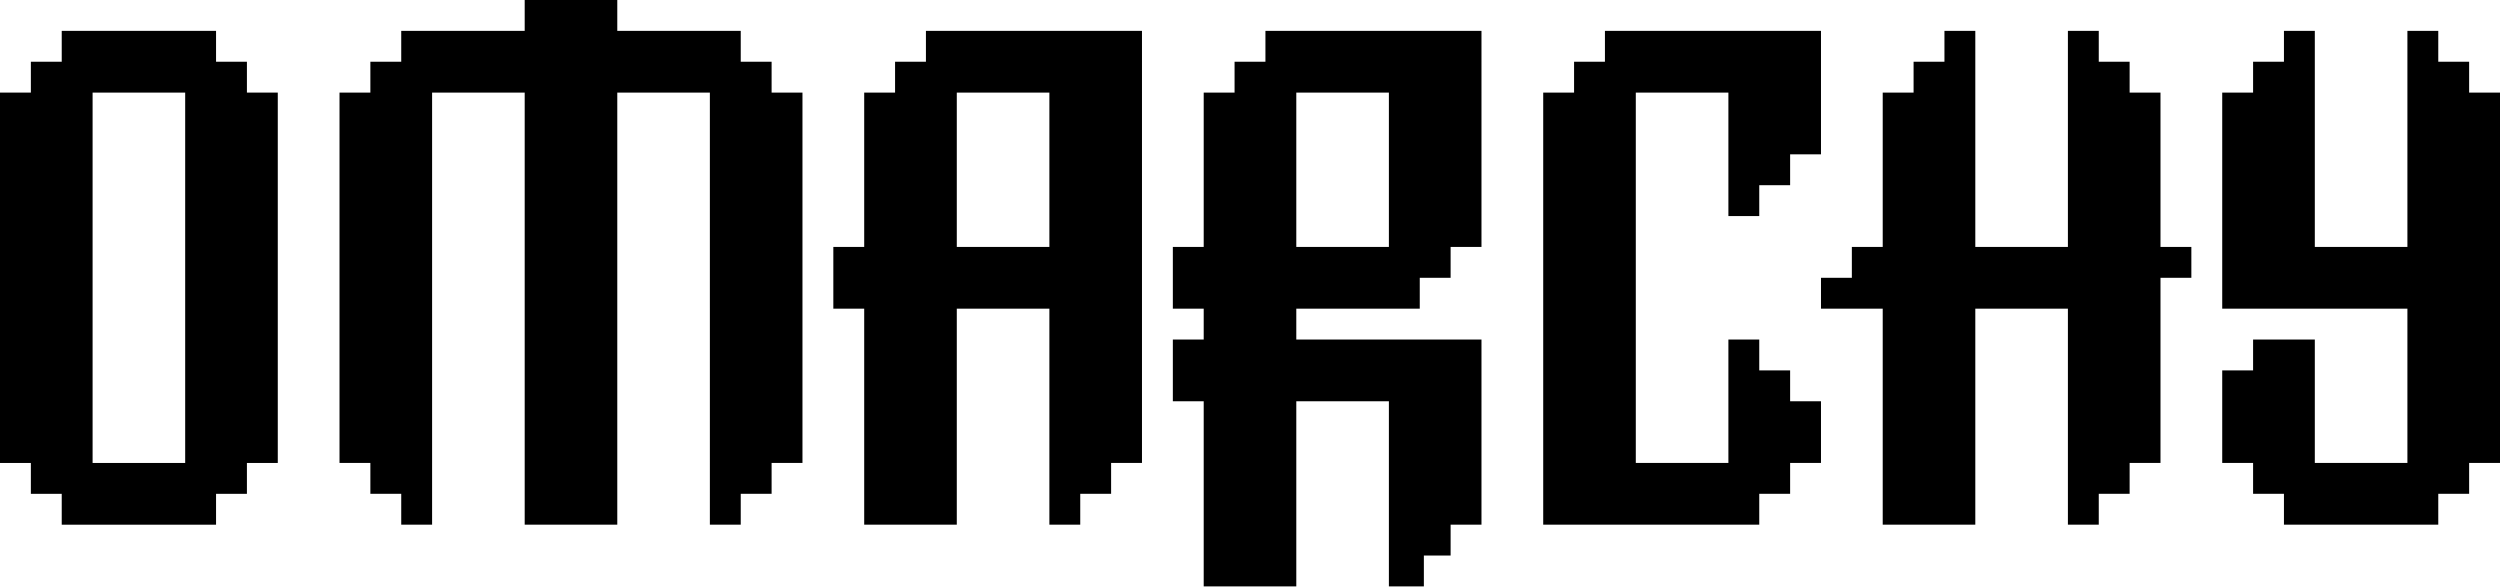
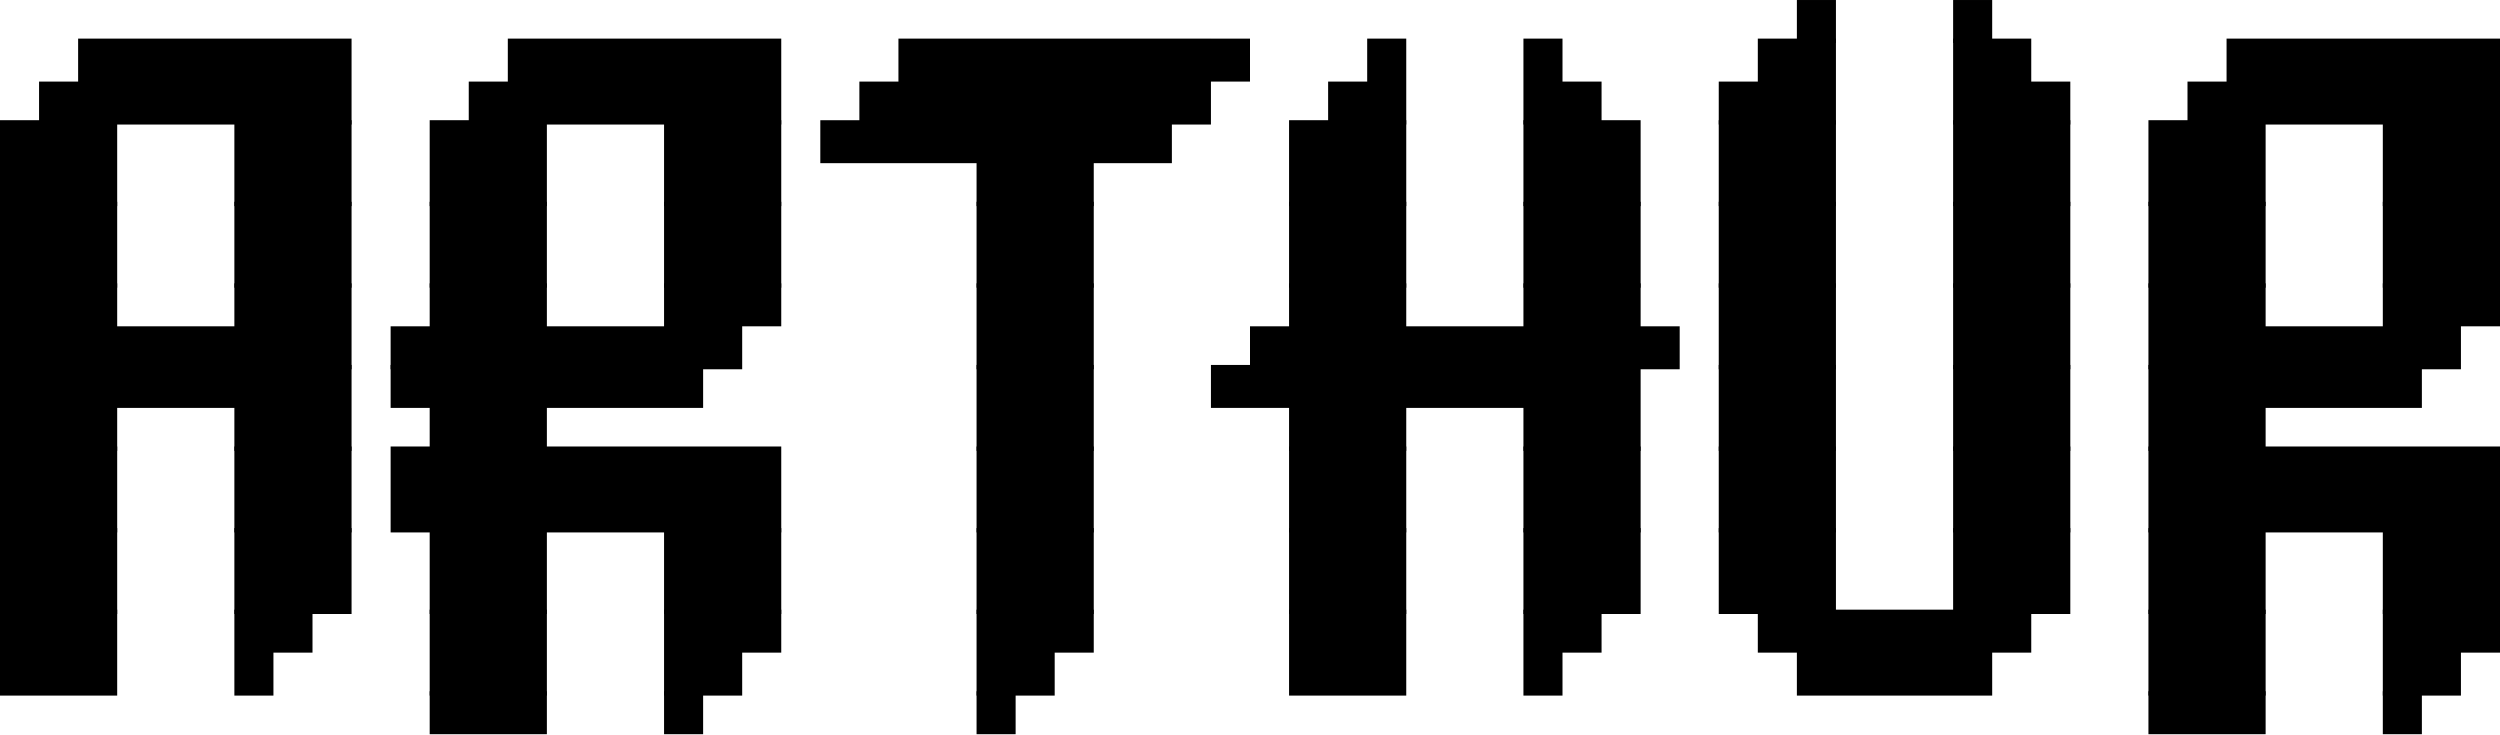
- <svg xmlns="http://www.w3.org/2000/svg" fill="none" height="285" viewBox="0 0 1215 285" width="1215">
-   <g fill="#000">
-     <path clip-rule="evenodd" d="m720 120h-15v15h-14.998v14.999l-60.002.001v15.002l90-.002v.002h.002l-.002 89.998h-15v15h-13v15h-17v-89.998h-45v90l-45-.002v-89.998h-14.998v-30h14.998v-15.002h-14.998v-30.001h14.998v-75h15v-14.997h15v-15.002h105.002zm-90-.001h45v-74.997h-45z" fill-rule="evenodd" />
-     <path clip-rule="evenodd" d="m105 30.002h15v14.997h15v180.001h-15v15h-15v15.002h-75v-15.002h-15v-15h-15v-180.001h15v-14.997h15v-15.002h75zm-60 194.998h45v-179.998h-45z" fill-rule="evenodd" />
-     <path d="m300 15h60v15h15v14.999h15v180.001h-15v15h-15v15h-15l-.004-209.998h-44.994v-.002h-.002v210.002h-45v-210h-44.998v179.997h-.002v30.003h-15v-15.002h-15v-15h-14.998v-180.001h14.998v-14.999h15v-15h60v-15h45z" />
-     <path clip-rule="evenodd" d="m555 225h-15v15h-15v15h-15v-105.001l-44.998.001v105.002h-45.002v-105.002h-15v-30.001h15v-75h15.002v-14.997h15v-15.002h105zm-89.998-105.001h44.998v-74.997h-44.998z" fill-rule="evenodd" />
-     <path d="m885 75h-15v15h-15v15h-15v-59.998h-45v179.998h45v-59.998h15v14.997h15v15.001h15v30h-15v15h-15v15.002l-105-.002v-210.001h14.998v-14.997h15.002v-15.002h105z" />
-     <path d="m960 119.999h45v-104.999h15v15h15v14.999h15v75.001h15v15h-15v90h-15v15h-15v15h-15v-105h-45v105.002l-45-.002v-105h-30v-15h15v-15.001h15v-75h15v-14.997h15v-15.002h15z" />
-     <path d="m1125 119.999h45v-104.999h15v15h15v15h15v180h-15v15h-15v15.002l-75-.002v-15h-15v-15h-15v-45.001h15v-14.997-.002h30v60h45v-75h-90v-105.001h15v-14.997h15v-15.002h15z" />
+ <svg xmlns="http://www.w3.org/2000/svg" width="121.92mm" height="35.805mm" viewBox="0 0 121.92 35.805" version="1.1" id="svg1">
+   <defs id="defs1" />
+   <g id="layer1" transform="translate(-52.87317,-118.1032)">
+     <g id="text1" style="font-size:3.175px;fill:none;stroke-width:0.265" aria-label="                                              ▄   ▄             &#10; ▄███████   ▄███████  ▄████████▀  ▄█   █▄   ▄██   ██▄   ▄███████&#10;███   ███  ███   ███ ▀▀▀▀███▀▀   ███   ███  ███   ███  ███   ███&#10;███   ███  ███   ███     ███     ███   ███  ███   ███  ███   ███&#10;███▄▄▄███ ▄███▄▄▄██▀     ███    ▄███▄▄▄███▄ ███   ███  ███▄▄▄██▀&#10;███▀▀▀███ ▀███▀▀▀▀       ███   ▀▀███▀▀▀███  ███   ███  ███▀▀▀▀  &#10;███   ███ ██████████     ███     ███   ███  ███   ███  █████████&#10;███   ███  ███   ███     ███     ███   ███  ███   ███  ███   ███&#10;███   █▀   ███   ██▀     ██▀     ███   █▀    ▀█████▀   ███   ██▀&#10;           ▀▀▀   ▀       ▀                             ▀▀▀   ▀" transform="translate(-19.29991,-5.369147)">
+       <path style="font-family:'JetBrainsMono Nerd Font';-inkscape-font-specification:'JetBrainsMono Nerd Font';fill:#000000;stroke-width:0.265" d="m 159.803,125.568 v -2.095 h 1.905 v 2.095 z m 7.62,0 v -2.095 h 1.905 v 2.095 z" id="path29" />
+       <path style="font-family:'JetBrainsMono Nerd Font';-inkscape-font-specification:'JetBrainsMono Nerd Font';fill:#000000;stroke-width:0.265" d="m 74.078,129.546 v -2.095 h 1.905 v 2.095 z m 1.905,0 v -4.191 h 1.905 v 4.191 z m 1.905,0 v -4.191 h 1.905 v 4.191 z m 1.905,0 v -4.191 h 1.905 v 4.191 z m 1.905,0 v -4.191 h 1.905 v 4.191 z m 1.905,0 v -4.191 h 1.905 v 4.191 z m 1.905,0 v -4.191 h 1.905 v 4.191 z m 1.905,0 v -4.191 h 1.905 v 4.191 z m 7.62,0 v -2.095 h 1.905 v 2.095 z m 1.905,0 v -4.191 h 1.905 v 4.191 z m 1.905,0 v -4.191 h 1.905 v 4.191 z m 1.905,0 v -4.191 h 1.905 v 4.191 z m 1.905,0 v -4.191 h 1.905 v 4.191 z m 1.905,0 v -4.191 h 1.905 v 4.191 z m 1.905,0 v -4.191 h 1.905 v 4.191 z m 1.905,0 v -4.191 h 1.905 v 4.191 z m 5.715,0 v -2.095 h 1.905 v 2.095 z m 1.905,0 v -4.191 h 1.905 v 4.191 z m 1.905,0 v -4.191 h 1.905 v 4.191 z m 1.905,0 v -4.191 h 1.905 v 4.191 z m 1.905,0 v -4.191 h 1.905 v 4.191 z m 1.905,0 v -4.191 h 1.905 v 4.191 z m 1.905,0 v -4.191 h 1.905 v 4.191 z m 1.905,0 v -4.191 h 1.905 v 4.191 z m 1.905,0 v -4.191 h 1.905 v 4.191 z m 1.905,-2.095 v -2.095 h 1.905 v 2.095 z m 5.715,2.095 v -2.095 h 1.905 v 2.095 z m 1.905,0 v -4.191 h 1.905 v 4.191 z m 7.62,0 v -4.191 h 1.905 v 4.191 z m 1.905,0 v -2.095 h 1.905 v 2.095 z m 7.62,0 v -2.095 h 1.905 v 2.095 z m 1.905,0 v -4.191 h 1.905 v 4.191 z m 1.905,0 v -4.191 h 1.905 v 4.191 z m 7.62,0 v -4.191 h 1.905 v 4.191 z m 1.905,0 v -4.191 h 1.905 v 4.191 z m 1.905,0 v -2.095 h 1.905 v 2.095 z m 7.62,0 v -2.095 h 1.905 v 2.095 z m 1.905,0 v -4.191 h 1.905 v 4.191 z m 1.905,0 v -4.191 h 1.905 v 4.191 z m 1.905,0 v -4.191 h 1.905 v 4.191 z m 1.905,0 v -4.191 h 1.905 v 4.191 z m 1.905,0 v -4.191 h 1.905 v 4.191 z m 1.905,0 v -4.191 h 1.905 v 4.191 z m 1.905,0 v -4.191 h 1.905 v 4.191 z" id="path30" />
+       <path style="font-family:'JetBrainsMono Nerd Font';-inkscape-font-specification:'JetBrainsMono Nerd Font';fill:#000000;stroke-width:0.265" d="m 72.173,133.525 v -4.191 h 1.905 v 4.191 z m 1.905,0 v -4.191 h 1.905 v 4.191 z m 1.905,0 v -4.191 h 1.905 v 4.191 z m 7.62,0 v -4.191 h 1.905 v 4.191 z m 1.905,0 v -4.191 h 1.905 v 4.191 z m 1.905,0 v -4.191 h 1.905 v 4.191 z m 5.715,0 v -4.191 h 1.905 v 4.191 z m 1.905,0 v -4.191 h 1.905 v 4.191 z m 1.905,0 v -4.191 h 1.905 v 4.191 z m 7.62,0 v -4.191 h 1.905 v 4.191 z m 1.905,0 v -4.191 h 1.905 v 4.191 z m 1.905,0 v -4.191 h 1.905 v 4.191 z m 3.81,-2.095 v -2.095 h 1.905 v 2.095 z m 1.905,0 v -2.095 h 1.905 v 2.095 z m 1.905,0 v -2.095 h 1.905 v 2.095 z m 1.905,0 v -2.095 h 1.905 v 2.095 z m 1.905,2.095 v -4.191 h 1.905 v 4.191 z m 1.905,0 v -4.191 h 1.905 v 4.191 z m 1.905,0 v -4.191 h 1.905 v 4.191 z m 1.905,-2.095 v -2.095 h 1.905 v 2.095 z m 1.905,0 v -2.095 h 1.905 v 2.095 z m 7.62,2.095 v -4.191 h 1.905 v 4.191 z m 1.905,0 v -4.191 h 1.905 v 4.191 z m 1.905,0 v -4.191 h 1.905 v 4.191 z m 7.62,0 v -4.191 h 1.905 v 4.191 z m 1.905,0 v -4.191 h 1.905 v 4.191 z m 1.905,0 v -4.191 h 1.905 v 4.191 z m 5.715,0 v -4.191 h 1.905 v 4.191 z m 1.905,0 v -4.191 h 1.905 v 4.191 z m 1.905,0 v -4.191 h 1.905 v 4.191 z m 7.62,0 v -4.191 h 1.905 v 4.191 z m 1.905,0 v -4.191 h 1.905 v 4.191 z m 1.905,0 v -4.191 h 1.905 v 4.191 z m 5.715,0 v -4.191 h 1.905 v 4.191 z m 1.905,0 v -4.191 h 1.905 v 4.191 z m 1.905,0 v -4.191 h 1.905 v 4.191 z m 7.62,0 v -4.191 h 1.905 v 4.191 z m 1.905,0 v -4.191 h 1.905 v 4.191 z m 1.905,0 v -4.191 h 1.905 v 4.191 z" id="path31" />
+       <path style="font-family:'JetBrainsMono Nerd Font';-inkscape-font-specification:'JetBrainsMono Nerd Font';fill:#000000;stroke-width:0.265" d="m 72.173,137.503 v -4.191 h 1.905 v 4.191 z m 1.905,0 v -4.191 h 1.905 v 4.191 z m 1.905,0 v -4.191 h 1.905 v 4.191 z m 7.62,0 v -4.191 h 1.905 v 4.191 z m 1.905,0 v -4.191 h 1.905 v 4.191 z m 1.905,0 v -4.191 h 1.905 v 4.191 z m 5.715,0 v -4.191 h 1.905 v 4.191 z m 1.905,0 v -4.191 h 1.905 v 4.191 z m 1.905,0 v -4.191 h 1.905 v 4.191 z m 7.62,0 v -4.191 h 1.905 v 4.191 z m 1.905,0 v -4.191 h 1.905 v 4.191 z m 1.905,0 v -4.191 h 1.905 v 4.191 z m 11.43,0 v -4.191 h 1.905 v 4.191 z m 1.905,0 v -4.191 h 1.905 v 4.191 z m 1.905,0 v -4.191 h 1.905 v 4.191 z m 11.43,0 v -4.191 h 1.905 v 4.191 z m 1.905,0 v -4.191 h 1.905 v 4.191 z m 1.905,0 v -4.191 h 1.905 v 4.191 z m 7.62,0 v -4.191 h 1.905 v 4.191 z m 1.905,0 v -4.191 h 1.905 v 4.191 z m 1.905,0 v -4.191 h 1.905 v 4.191 z m 5.715,0 v -4.191 h 1.905 v 4.191 z m 1.905,0 v -4.191 h 1.905 v 4.191 z m 1.905,0 v -4.191 h 1.905 v 4.191 z m 7.62,0 v -4.191 h 1.905 v 4.191 z m 1.905,0 v -4.191 h 1.905 v 4.191 z m 1.905,0 v -4.191 h 1.905 v 4.191 z m 5.715,0 v -4.191 h 1.905 v 4.191 z m 1.905,0 v -4.191 h 1.905 v 4.191 z m 1.905,0 v -4.191 h 1.905 v 4.191 z m 7.62,0 v -4.191 h 1.905 v 4.191 z m 1.905,0 v -4.191 h 1.905 v 4.191 z m 1.905,0 v -4.191 h 1.905 v 4.191 z" id="path32" />
+       <path style="font-family:'JetBrainsMono Nerd Font';-inkscape-font-specification:'JetBrainsMono Nerd Font';fill:#000000;stroke-width:0.265" d="m 72.173,141.481 v -4.191 h 1.905 v 4.191 z m 1.905,0 v -4.191 h 1.905 v 4.191 z m 1.905,0 v -4.191 h 1.905 v 4.191 z m 1.905,0 v -2.095 h 1.905 v 2.095 z m 1.905,0 v -2.095 h 1.905 v 2.095 z m 1.905,0 v -2.095 h 1.905 v 2.095 z m 1.905,0 v -4.191 h 1.905 v 4.191 z m 1.905,0 v -4.191 h 1.905 v 4.191 z m 1.905,0 v -4.191 h 1.905 v 4.191 z m 3.81,0 v -2.095 h 1.905 v 2.095 z m 1.905,0 v -4.191 h 1.905 v 4.191 z m 1.905,0 v -4.191 h 1.905 v 4.191 z m 1.905,0 v -4.191 h 1.905 v 4.191 z m 1.905,0 v -2.095 h 1.905 v 2.095 z m 1.905,0 v -2.095 h 1.905 v 2.095 z m 1.905,0 v -2.095 h 1.905 v 2.095 z m 1.905,0 v -4.191 h 1.905 v 4.191 z m 1.905,0 v -4.191 h 1.905 v 4.191 z m 1.905,-2.095 v -2.095 h 1.905 v 2.095 z m 11.43,2.095 v -4.191 h 1.905 v 4.191 z m 1.905,0 v -4.191 h 1.905 v 4.191 z m 1.905,0 v -4.191 h 1.905 v 4.191 z m 9.525,0 v -2.095 h 1.905 v 2.095 z m 1.905,0 v -4.191 h 1.905 v 4.191 z m 1.905,0 v -4.191 h 1.905 v 4.191 z m 1.905,0 v -4.191 h 1.905 v 4.191 z m 1.905,0 v -2.095 h 1.905 v 2.095 z m 1.905,0 v -2.095 h 1.905 v 2.095 z m 1.905,0 v -2.095 h 1.905 v 2.095 z m 1.905,0 v -4.191 h 1.905 v 4.191 z m 1.905,0 v -4.191 h 1.905 v 4.191 z m 1.905,0 v -4.191 h 1.905 v 4.191 z m 1.905,0 v -2.095 h 1.905 v 2.095 z m 3.81,0 v -4.191 h 1.905 v 4.191 z m 1.905,0 v -4.191 h 1.905 v 4.191 z m 1.905,0 v -4.191 h 1.905 v 4.191 z m 7.62,0 v -4.191 h 1.905 v 4.191 z m 1.905,0 v -4.191 h 1.905 v 4.191 z m 1.905,0 v -4.191 h 1.905 v 4.191 z m 5.715,0 v -4.191 h 1.905 v 4.191 z m 1.905,0 v -4.191 h 1.905 v 4.191 z m 1.905,0 v -4.191 h 1.905 v 4.191 z m 1.905,0 v -2.095 h 1.905 v 2.095 z m 1.905,0 v -2.095 h 1.905 v 2.095 z m 1.905,0 v -2.095 h 1.905 v 2.095 z m 1.905,0 v -4.191 h 1.905 v 4.191 z m 1.905,0 v -4.191 h 1.905 v 4.191 z m 1.905,-2.095 v -2.095 h 1.905 v 2.095 z" id="path33" />
+       <path style="font-family:'JetBrainsMono Nerd Font';-inkscape-font-specification:'JetBrainsMono Nerd Font';fill:#000000;stroke-width:0.265" d="m 72.173,145.46 v -4.191 h 1.905 v 4.191 z m 1.905,0 v -4.191 h 1.905 v 4.191 z m 1.905,0 v -4.191 h 1.905 v 4.191 z m 1.905,-2.095 v -2.095 h 1.905 v 2.095 z m 1.905,0 v -2.095 h 1.905 v 2.095 z m 1.905,0 v -2.095 h 1.905 v 2.095 z m 1.905,2.095 v -4.191 h 1.905 v 4.191 z m 1.905,0 v -4.191 h 1.905 v 4.191 z m 1.905,0 v -4.191 h 1.905 v 4.191 z m 3.81,-2.095 v -2.095 h 1.905 v 2.095 z m 1.905,2.095 v -4.191 h 1.905 v 4.191 z m 1.905,0 v -4.191 h 1.905 v 4.191 z m 1.905,0 v -4.191 h 1.905 v 4.191 z m 1.905,-2.095 v -2.095 h 1.905 v 2.095 z m 1.905,0 v -2.095 h 1.905 v 2.095 z m 1.905,0 v -2.095 h 1.905 v 2.095 z m 1.905,0 v -2.095 h 1.905 v 2.095 z m 15.24,2.095 v -4.191 h 1.905 v 4.191 z m 1.905,0 v -4.191 h 1.905 v 4.191 z m 1.905,0 v -4.191 h 1.905 v 4.191 z m 7.62,-2.095 v -2.095 h 1.905 v 2.095 z m 1.905,0 v -2.095 h 1.905 v 2.095 z m 1.905,2.095 v -4.191 h 1.905 v 4.191 z m 1.905,0 v -4.191 h 1.905 v 4.191 z m 1.905,0 v -4.191 h 1.905 v 4.191 z m 1.905,-2.095 v -2.095 h 1.905 v 2.095 z m 1.905,0 v -2.095 h 1.905 v 2.095 z m 1.905,0 v -2.095 h 1.905 v 2.095 z m 1.905,2.095 v -4.191 h 1.905 v 4.191 z m 1.905,0 v -4.191 h 1.905 v 4.191 z m 1.905,0 v -4.191 h 1.905 v 4.191 z m 5.715,0 v -4.191 h 1.905 v 4.191 z m 1.905,0 v -4.191 h 1.905 v 4.191 z m 1.905,0 v -4.191 h 1.905 v 4.191 z m 7.62,0 v -4.191 h 1.905 v 4.191 z m 1.905,0 v -4.191 h 1.905 v 4.191 z m 1.905,0 v -4.191 h 1.905 v 4.191 z m 5.715,0 v -4.191 h 1.905 v 4.191 z m 1.905,0 v -4.191 h 1.905 v 4.191 z m 1.905,0 v -4.191 h 1.905 v 4.191 z m 1.905,-2.095 v -2.095 h 1.905 v 2.095 z m 1.905,0 v -2.095 h 1.905 v 2.095 z m 1.905,0 v -2.095 h 1.905 v 2.095 z m 1.905,0 v -2.095 h 1.905 v 2.095 z" id="path34" />
+       <path style="font-family:'JetBrainsMono Nerd Font';-inkscape-font-specification:'JetBrainsMono Nerd Font';fill:#000000;stroke-width:0.265" d="m 72.173,149.438 v -4.191 h 1.905 v 4.191 z m 1.905,0 v -4.191 h 1.905 v 4.191 z m 1.905,0 v -4.191 h 1.905 v 4.191 z m 7.62,0 v -4.191 h 1.905 v 4.191 z m 1.905,0 v -4.191 h 1.905 v 4.191 z m 1.905,0 v -4.191 h 1.905 v 4.191 z m 3.81,0 v -4.191 h 1.905 v 4.191 z m 1.905,0 v -4.191 h 1.905 v 4.191 z m 1.905,0 v -4.191 h 1.905 v 4.191 z m 1.905,0 v -4.191 h 1.905 v 4.191 z m 1.905,0 v -4.191 h 1.905 v 4.191 z m 1.905,0 v -4.191 h 1.905 v 4.191 z m 1.905,0 v -4.191 h 1.905 v 4.191 z m 1.905,0 v -4.191 h 1.905 v 4.191 z m 1.905,0 v -4.191 h 1.905 v 4.191 z m 1.905,0 v -4.191 h 1.905 v 4.191 z m 11.43,0 v -4.191 h 1.905 v 4.191 z m 1.905,0 v -4.191 h 1.905 v 4.191 z m 1.905,0 v -4.191 h 1.905 v 4.191 z m 11.43,0 v -4.191 h 1.905 v 4.191 z m 1.905,0 v -4.191 h 1.905 v 4.191 z m 1.905,0 v -4.191 h 1.905 v 4.191 z m 7.62,0 v -4.191 h 1.905 v 4.191 z m 1.905,0 v -4.191 h 1.905 v 4.191 z m 1.905,0 v -4.191 h 1.905 v 4.191 z m 5.715,0 v -4.191 h 1.905 v 4.191 z m 1.905,0 v -4.191 h 1.905 v 4.191 z m 1.905,0 v -4.191 h 1.905 v 4.191 z m 7.62,0 v -4.191 h 1.905 v 4.191 z m 1.905,0 v -4.191 h 1.905 v 4.191 z m 1.905,0 v -4.191 h 1.905 v 4.191 z m 5.715,0 v -4.191 h 1.905 v 4.191 z m 1.905,0 v -4.191 h 1.905 v 4.191 z m 1.905,0 v -4.191 h 1.905 v 4.191 z m 1.905,0 v -4.191 h 1.905 v 4.191 z m 1.905,0 v -4.191 h 1.905 v 4.191 z m 1.905,0 v -4.191 h 1.905 v 4.191 z m 1.905,0 v -4.191 h 1.905 v 4.191 z m 1.905,0 v -4.191 h 1.905 v 4.191 z m 1.905,0 v -4.191 h 1.905 v 4.191 z" id="path35" />
+       <path style="font-family:'JetBrainsMono Nerd Font';-inkscape-font-specification:'JetBrainsMono Nerd Font';fill:#000000;stroke-width:0.265" d="m 72.173,153.416 v -4.191 h 1.905 v 4.191 z m 1.905,0 v -4.191 h 1.905 v 4.191 z m 1.905,0 v -4.191 h 1.905 v 4.191 z m 7.62,0 v -4.191 h 1.905 v 4.191 z m 1.905,0 v -4.191 h 1.905 v 4.191 z m 1.905,0 v -4.191 h 1.905 v 4.191 z m 5.715,0 v -4.191 h 1.905 v 4.191 z m 1.905,0 v -4.191 h 1.905 v 4.191 z m 1.905,0 v -4.191 h 1.905 v 4.191 z m 7.62,0 v -4.191 h 1.905 v 4.191 z m 1.905,0 v -4.191 h 1.905 v 4.191 z m 1.905,0 v -4.191 h 1.905 v 4.191 z m 11.43,0 v -4.191 h 1.905 v 4.191 z m 1.905,0 v -4.191 h 1.905 v 4.191 z m 1.905,0 v -4.191 h 1.905 v 4.191 z m 11.43,0 v -4.191 h 1.905 v 4.191 z m 1.905,0 v -4.191 h 1.905 v 4.191 z m 1.905,0 v -4.191 h 1.905 v 4.191 z m 7.62,0 v -4.191 h 1.905 v 4.191 z m 1.905,0 v -4.191 h 1.905 v 4.191 z m 1.905,0 v -4.191 h 1.905 v 4.191 z m 5.715,0 v -4.191 h 1.905 v 4.191 z m 1.905,0 v -4.191 h 1.905 v 4.191 z m 1.905,0 v -4.191 h 1.905 v 4.191 z m 7.62,0 v -4.191 h 1.905 v 4.191 z m 1.905,0 v -4.191 h 1.905 v 4.191 z m 1.905,0 v -4.191 h 1.905 v 4.191 z m 5.715,0 v -4.191 h 1.905 v 4.191 z m 1.905,0 v -4.191 h 1.905 v 4.191 z m 1.905,0 v -4.191 h 1.905 v 4.191 z m 7.62,0 v -4.191 h 1.905 v 4.191 z m 1.905,0 v -4.191 h 1.905 v 4.191 z m 1.905,0 v -4.191 h 1.905 v 4.191 z" id="path36" />
+       <path style="font-family:'JetBrainsMono Nerd Font';-inkscape-font-specification:'JetBrainsMono Nerd Font';fill:#000000;stroke-width:0.265" d="m 72.173,157.395 v -4.191 h 1.905 v 4.191 z m 1.905,0 v -4.191 h 1.905 v 4.191 z m 1.905,0 v -4.191 h 1.905 v 4.191 z m 7.62,0 v -4.191 h 1.905 v 4.191 z m 1.905,-2.095 v -2.095 h 1.905 v 2.095 z m 7.62,2.095 v -4.191 h 1.905 v 4.191 z m 1.905,0 v -4.191 h 1.905 v 4.191 z m 1.905,0 v -4.191 h 1.905 v 4.191 z m 7.62,0 v -4.191 h 1.905 v 4.191 z m 1.905,0 v -4.191 h 1.905 v 4.191 z m 1.905,-2.095 v -2.095 h 1.905 v 2.095 z m 11.43,2.095 v -4.191 h 1.905 v 4.191 z m 1.905,0 v -4.191 h 1.905 v 4.191 z m 1.905,-2.095 v -2.095 h 1.905 v 2.095 z m 11.43,2.095 v -4.191 h 1.905 v 4.191 z m 1.905,0 v -4.191 h 1.905 v 4.191 z m 1.905,0 v -4.191 h 1.905 v 4.191 z m 7.62,0 v -4.191 h 1.905 v 4.191 z m 1.905,-2.095 v -2.095 h 1.905 v 2.095 z m 9.525,0 v -2.095 h 1.905 v 2.095 z m 1.905,2.095 v -4.191 h 1.905 v 4.191 z m 1.905,0 v -4.191 h 1.905 v 4.191 z m 1.905,0 v -4.191 h 1.905 v 4.191 z m 1.905,0 v -4.191 h 1.905 v 4.191 z m 1.905,0 v -4.191 h 1.905 v 4.191 z m 1.905,-2.095 v -2.095 h 1.905 v 2.095 z m 7.62,2.095 v -4.191 h 1.905 v 4.191 z m 1.905,0 v -4.191 h 1.905 v 4.191 z m 1.905,0 v -4.191 h 1.905 v 4.191 z m 7.62,0 v -4.191 h 1.905 v 4.191 z m 1.905,0 v -4.191 h 1.905 v 4.191 z m 1.905,-2.095 v -2.095 h 1.905 v 2.095 z" id="path37" />
+       <path style="font-family:'JetBrainsMono Nerd Font';-inkscape-font-specification:'JetBrainsMono Nerd Font';fill:#000000;stroke-width:0.265" d="m 93.128,159.278 v -2.095 h 1.905 v 2.095 z m 1.905,0 v -2.095 h 1.905 v 2.095 z m 1.905,0 v -2.095 h 1.905 v 2.095 z m 7.62,0 v -2.095 h 1.905 v 2.095 z m 15.24,0 v -2.095 h 1.905 v 2.095 z m 57.15,0 v -2.095 h 1.905 v 2.095 z m 1.905,0 v -2.095 h 1.905 v 2.095 z m 1.905,0 v -2.095 h 1.905 v 2.095 z m 7.62,0 v -2.095 h 1.905 v 2.095 z" id="path38" />
+     </g>
  </g>
</svg>
